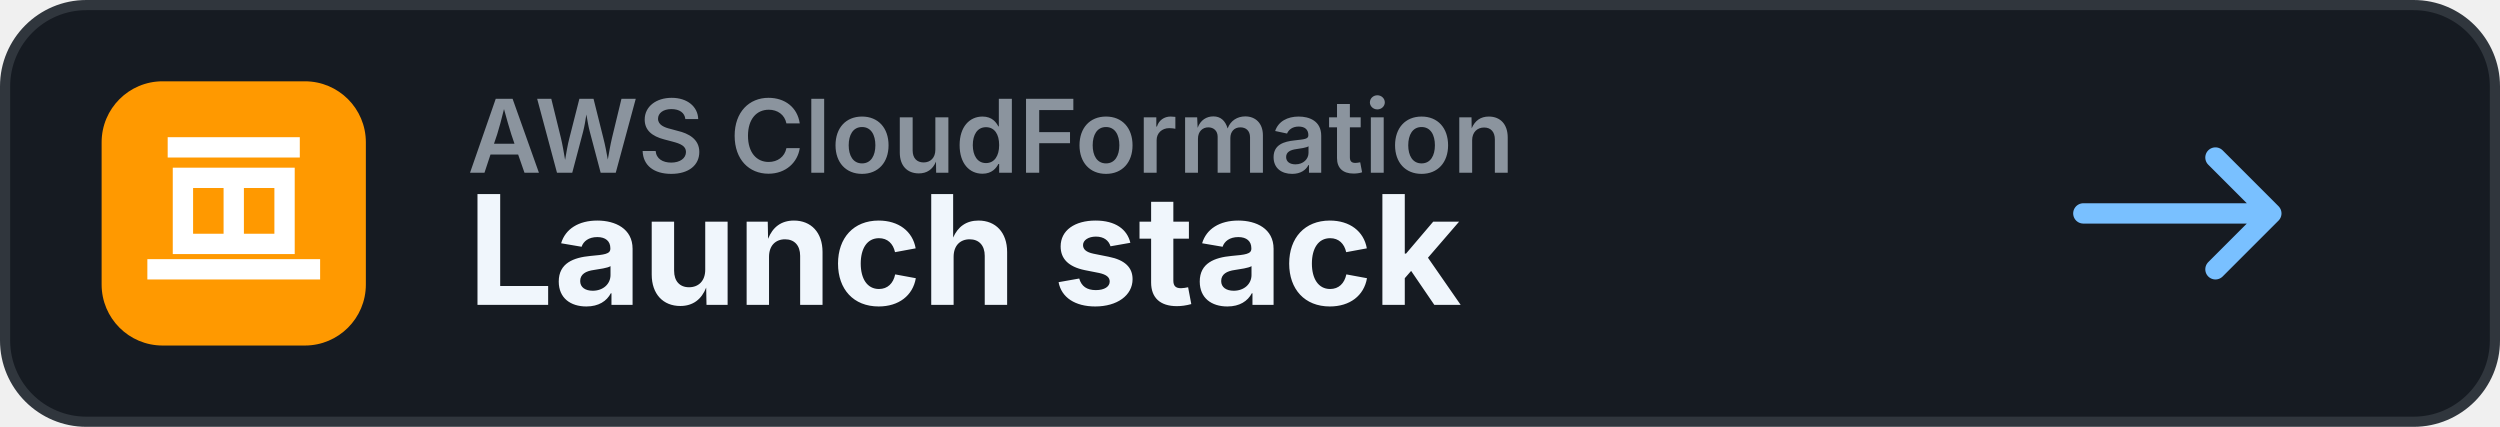
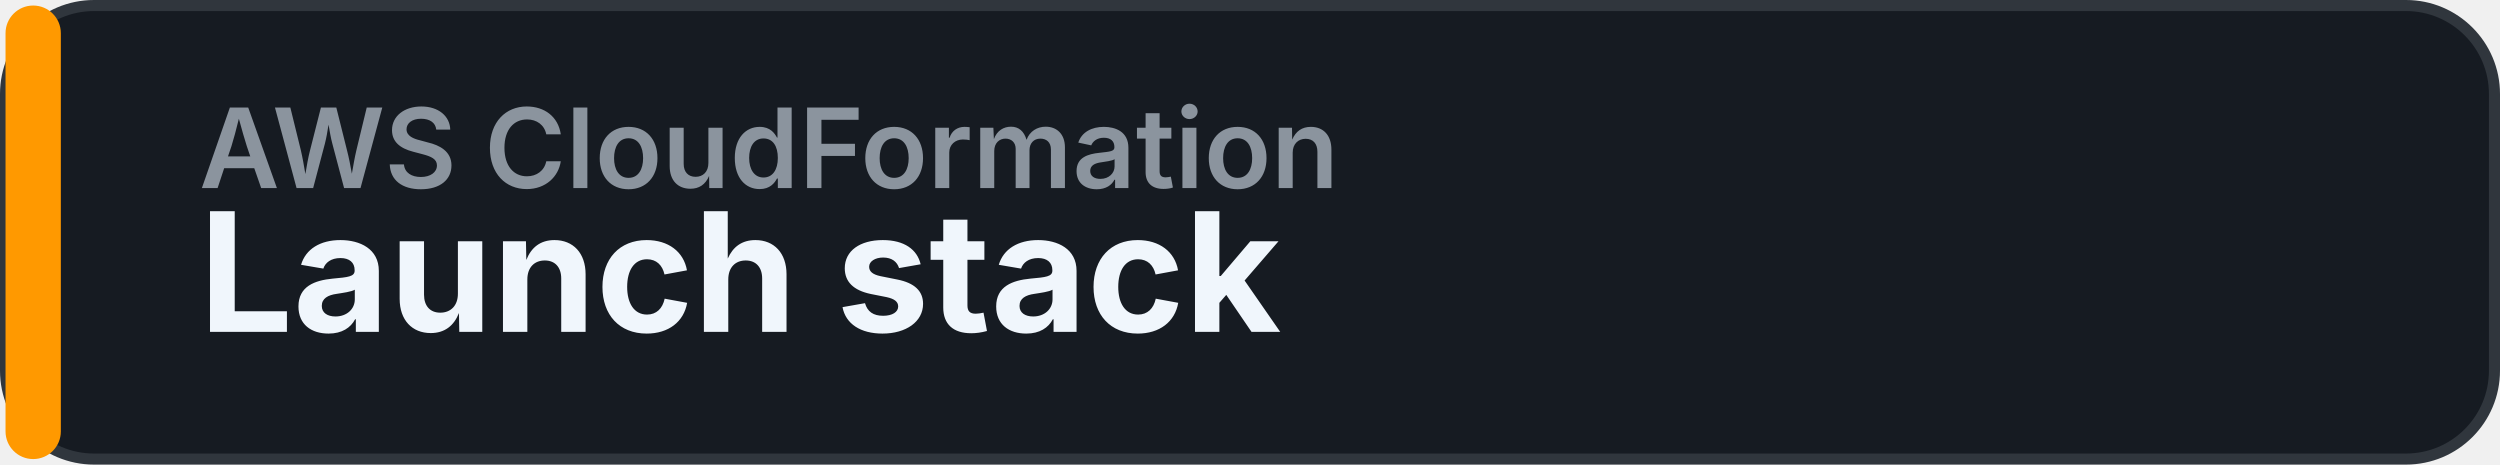
- <svg xmlns="http://www.w3.org/2000/svg" width="246" height="42" viewBox="0 0 246 42" role="img" aria-labelledby="title desc">
-   <rect x="0.5" y="0.5" width="245" height="41" rx="8" fill="#161b22" stroke="#30363d" />
-   <rect x="10" y="8" width="26" height="26" rx="6" fill="#ff9900" />
-   <path d="M17 16.5h12v8.5H17z" fill="#fff" />
-   <path d="M19 18.5h3v4.5h-3zm5 0h3v4.5h-3z" fill="#ff9900" />
-   <path d="M14.5 25.5h17v2h-17zm2-12h13v2h-13z" fill="#fff" />
-   <text x="46" y="17" fill="#8b949e" font-family="-apple-system,BlinkMacSystemFont,'Segoe UI',sans-serif" font-size="10" font-weight="600">AWS CloudFormation</text>
-   <text x="46" y="30" fill="#f0f6fc" font-family="-apple-system,BlinkMacSystemFont,'Segoe UI',sans-serif" font-size="15" font-weight="700">Launch stack</text>
-   <path d="M218 15.5l5.5 5.5-5.5 5.5M205 21h18" fill="none" stroke="#79c0ff" stroke-width="2" stroke-linecap="round" stroke-linejoin="round" />
+ <svg xmlns="http://www.w3.org/2000/svg" width="226" height="42" viewBox="0 0 226 42" role="img" aria-labelledby="title desc">
+   <rect x="0.5" y="0.5" width="225" height="41" rx="8" fill="#161b22" stroke="#30363d" />
+   <rect x="0.5" y="0.5" width="5" height="41" rx="2.5" fill="#ff9900" />
+   <text x="18" y="17" fill="#8b949e" font-family="-apple-system,BlinkMacSystemFont,'Segoe UI',sans-serif" font-size="10" font-weight="600">AWS CloudFormation</text>
+   <text x="18" y="30" fill="#f0f6fc" font-family="-apple-system,BlinkMacSystemFont,'Segoe UI',sans-serif" font-size="15" font-weight="700">Launch stack</text>
</svg>
